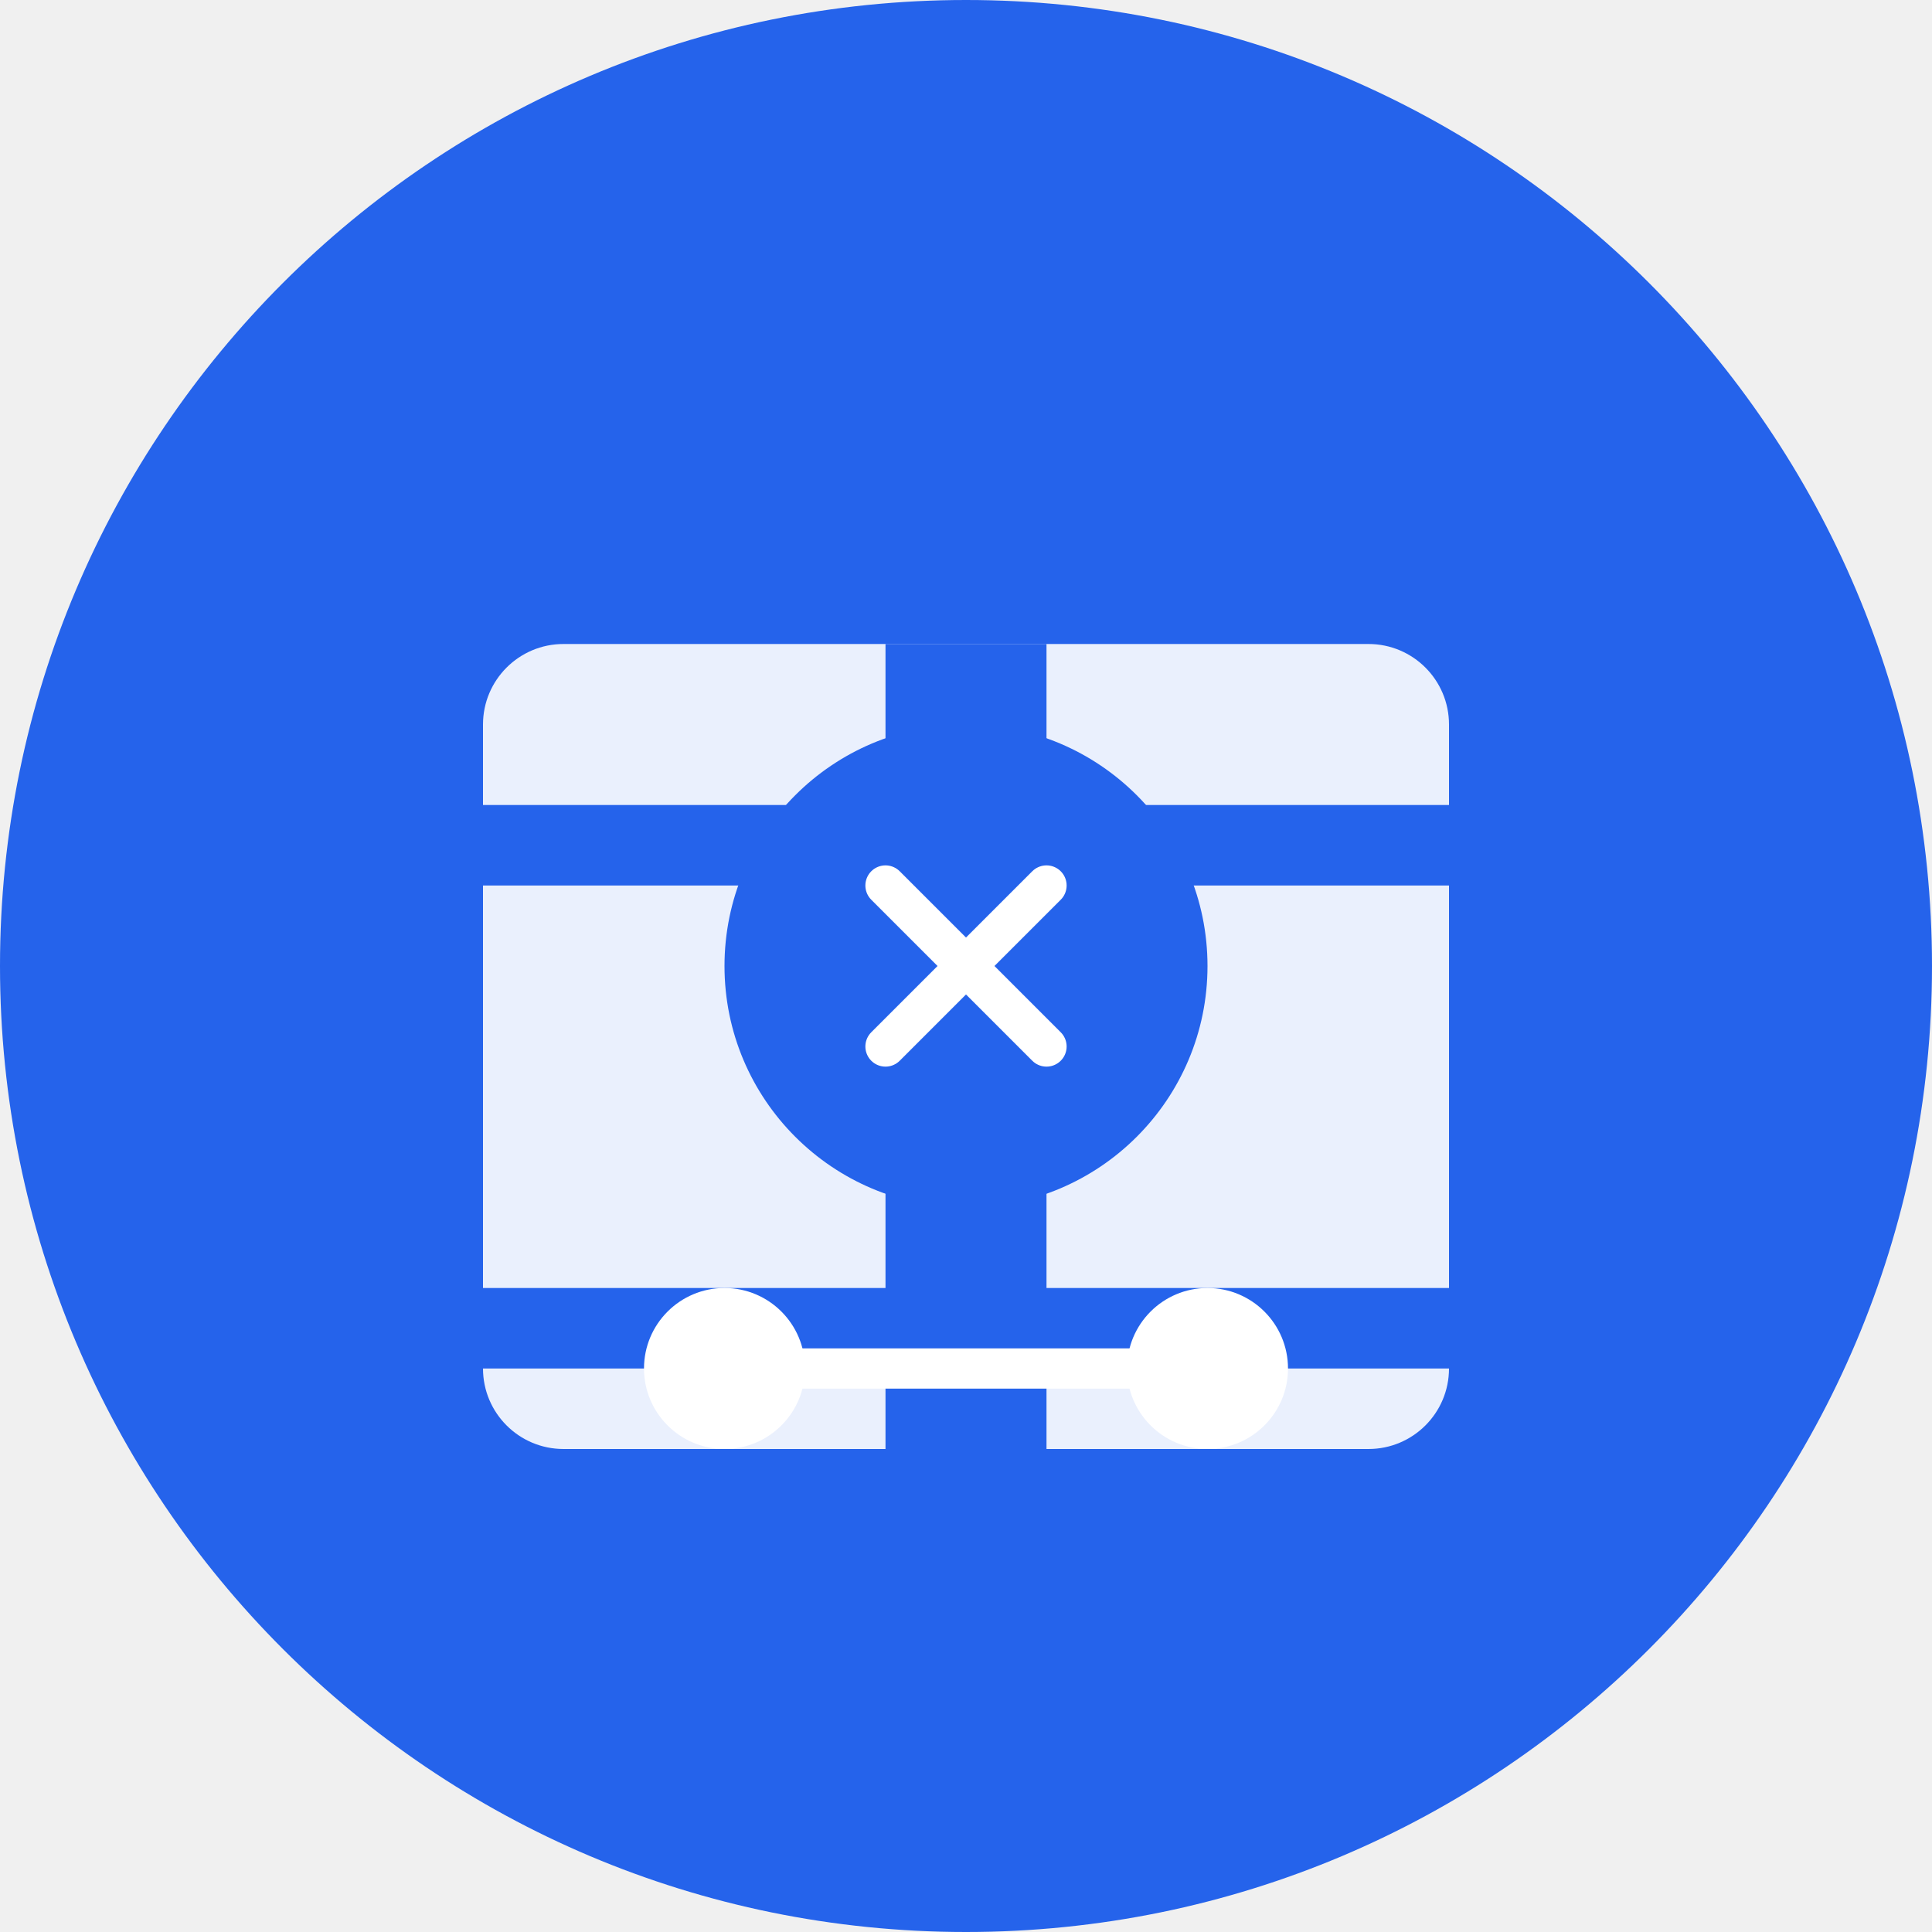
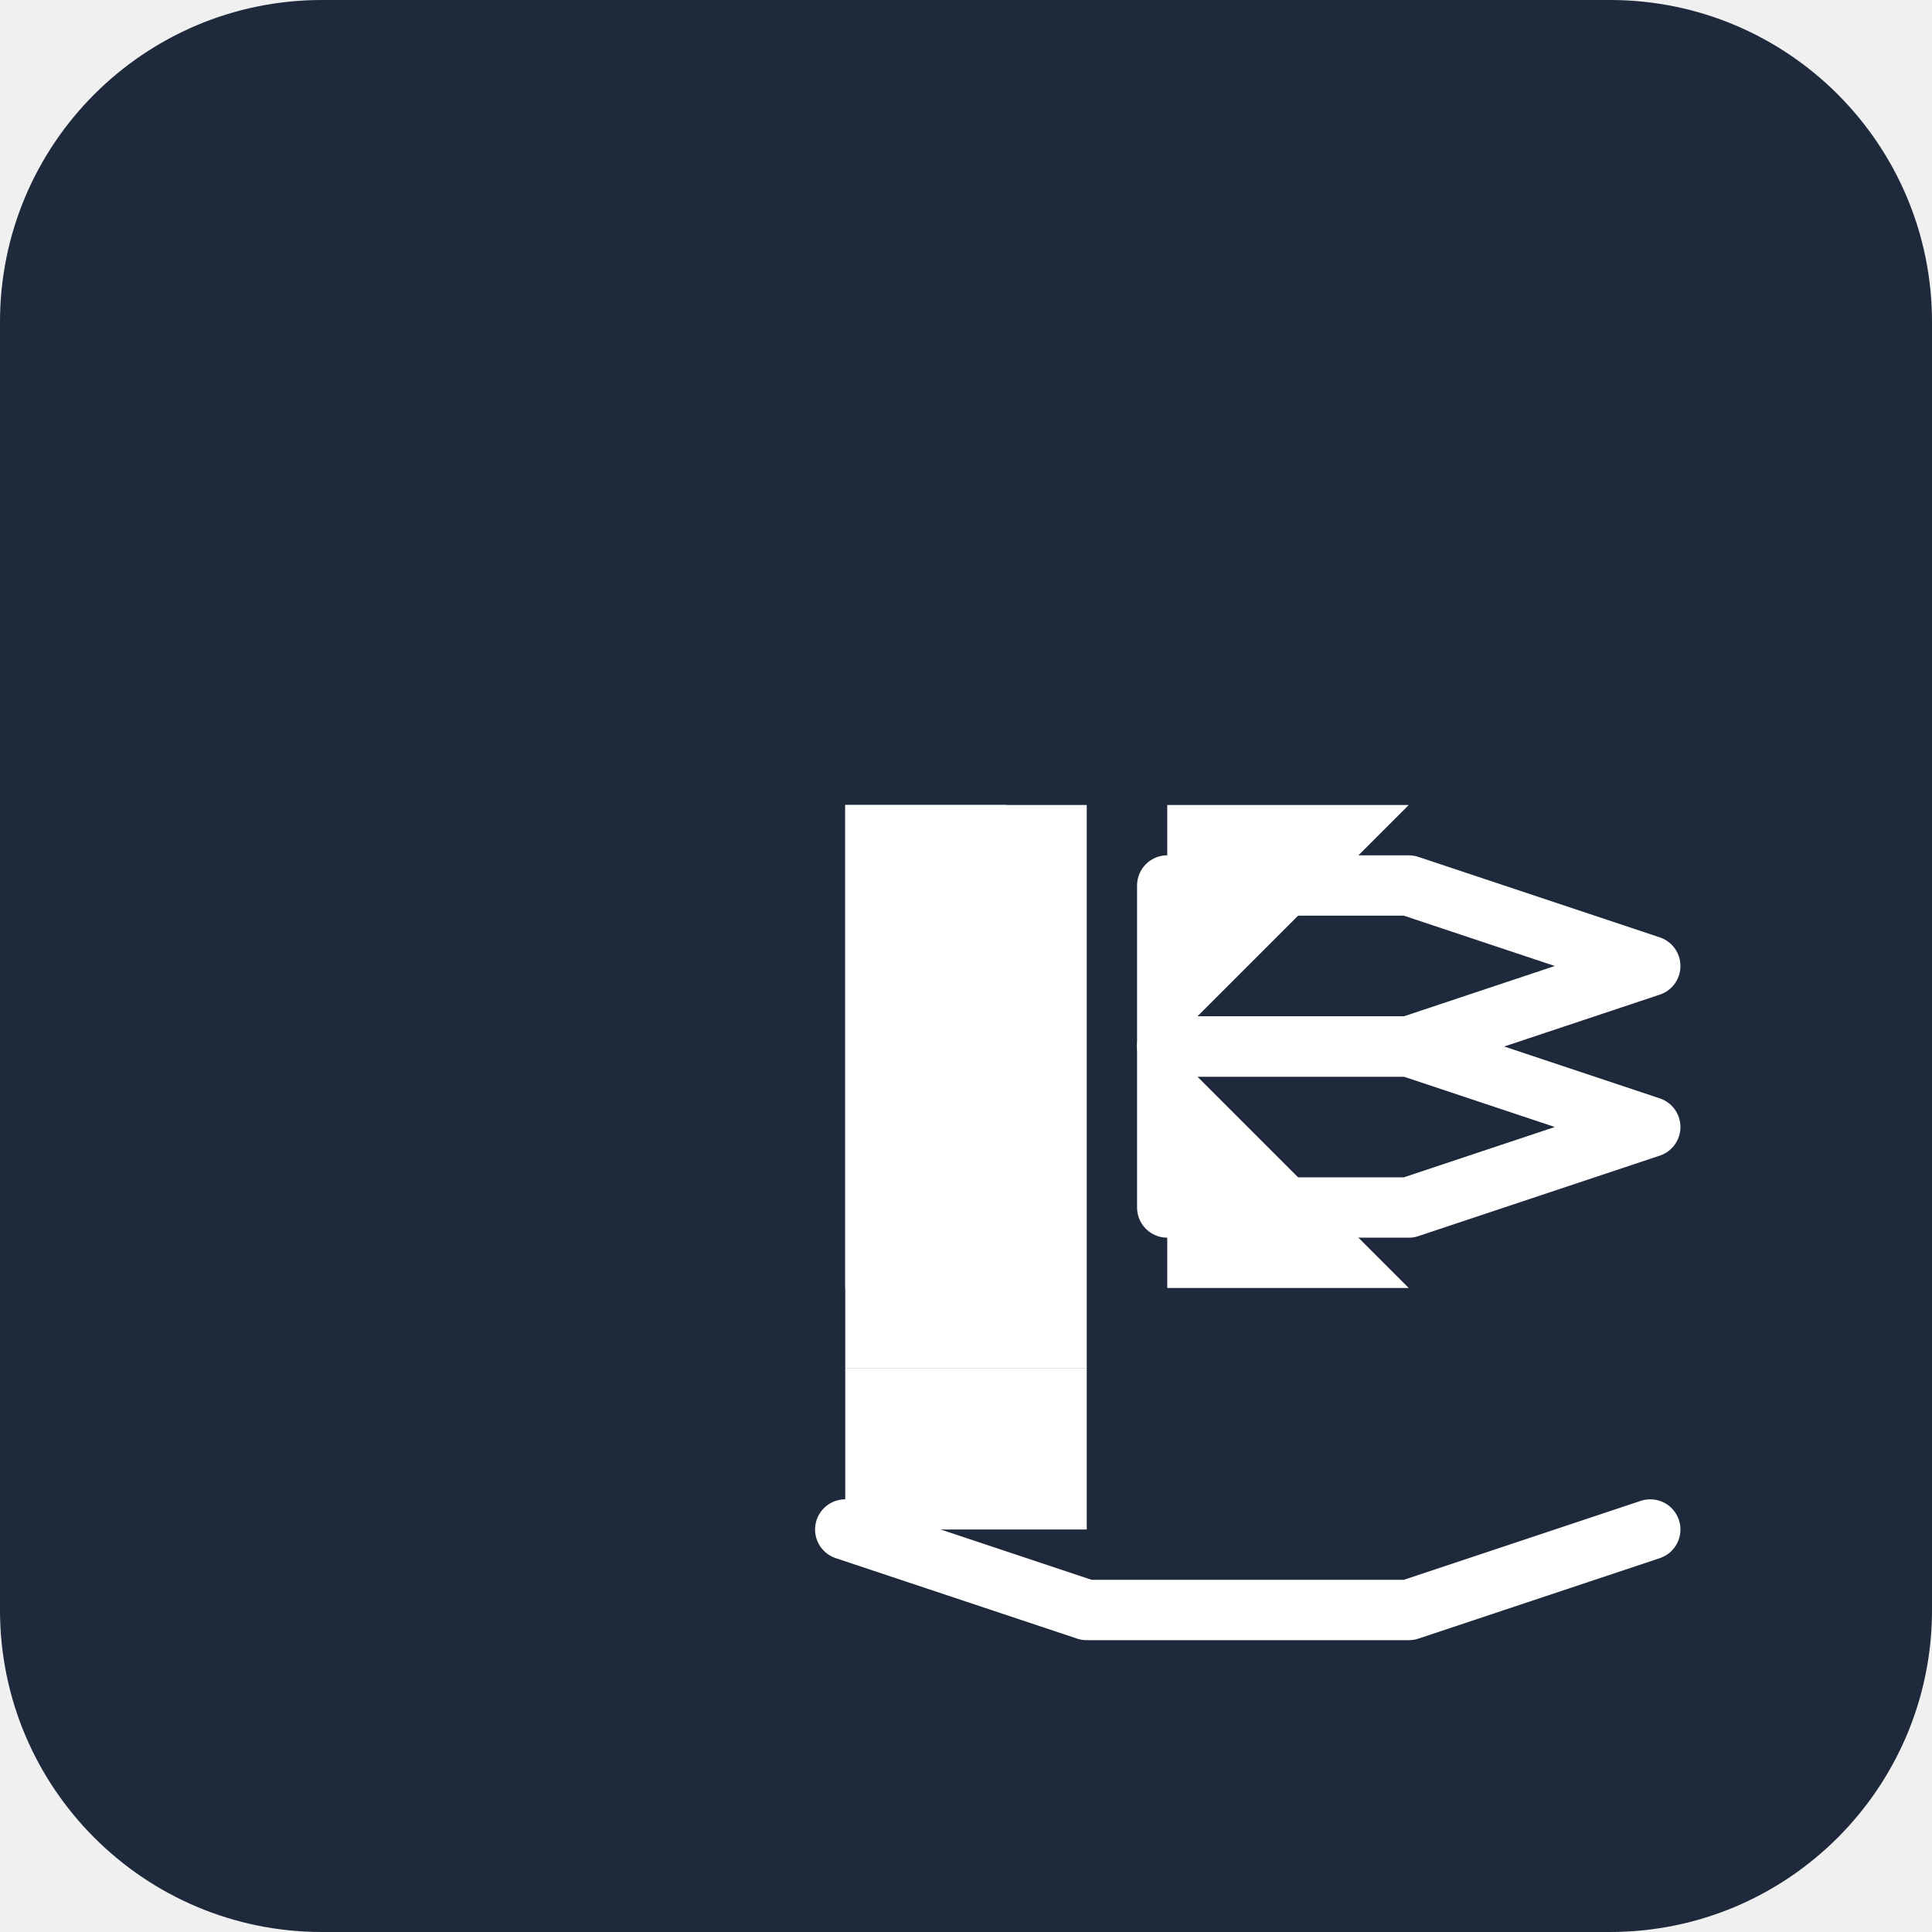
- <svg xmlns="http://www.w3.org/2000/svg" width="192" height="192" viewBox="0 0 192 192">
-   <circle cx="96" cy="96" r="96" fill="#2563eb" />
-   <rect x="48" y="64" width="96" height="80" rx="8" fill="white" opacity="0.9" />
-   <rect x="88" y="64" width="16" height="80" fill="#2563eb" />
-   <rect x="48" y="80" width="96" height="8" fill="#2563eb" />
-   <rect x="48" y="128" width="96" height="8" fill="#2563eb" />
-   <circle cx="96" cy="96" r="24" fill="#2563eb" />
-   <path d="M88 88 L104 104 M104 88 L88 104" stroke="white" stroke-width="4" stroke-linecap="round" />
-   <circle cx="72" cy="136" r="8" fill="white" />
-   <circle cx="120" cy="136" r="8" fill="white" />
-   <path d="M72 136 L120 136" stroke="white" stroke-width="4" stroke-linecap="round" />
+ <svg xmlns="http://www.w3.org/2000/svg" width="192" height="192" viewBox="0 0 192 192" fill="none">
+   <rect width="192" height="192" rx="32" fill="#1E293B" />
+   <g transform="translate(48 48)">
+     <path d="M36 32V88H60V32H36Z" fill="white" />
+     <path d="M36 88V104H60V88H36Z" fill="white" />
+     <path d="M68 32L92 32L68 56L92 80H68V56H52V80H36V32H52V56H68V32Z" fill="white" />
+     <path d="M68 40L92 40L116 48L92 56L68 56V40Z" fill="none" stroke="white" stroke-width="6" stroke-linecap="round" stroke-linejoin="round" />
+     <path d="M68 56L92 56L116 64L92 72L68 72V56Z" fill="none" stroke="white" stroke-width="6" stroke-linecap="round" stroke-linejoin="round" />
+     <path d="M36 104L60 112L92 112L116 104" fill="none" stroke="white" stroke-width="6" stroke-linecap="round" stroke-linejoin="round" />
+   </g>
</svg>
